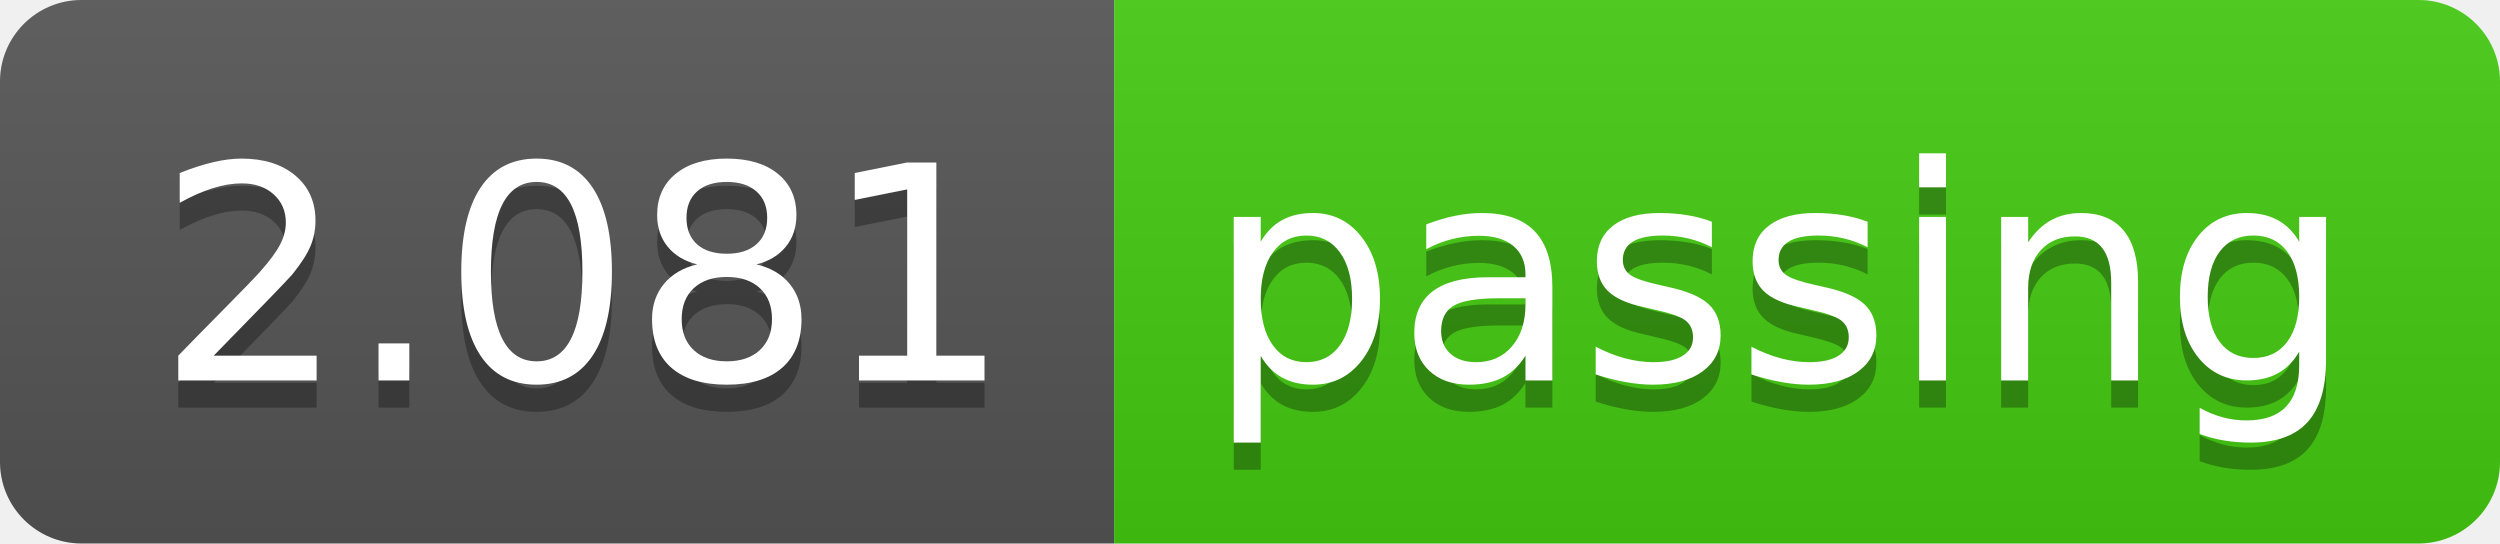
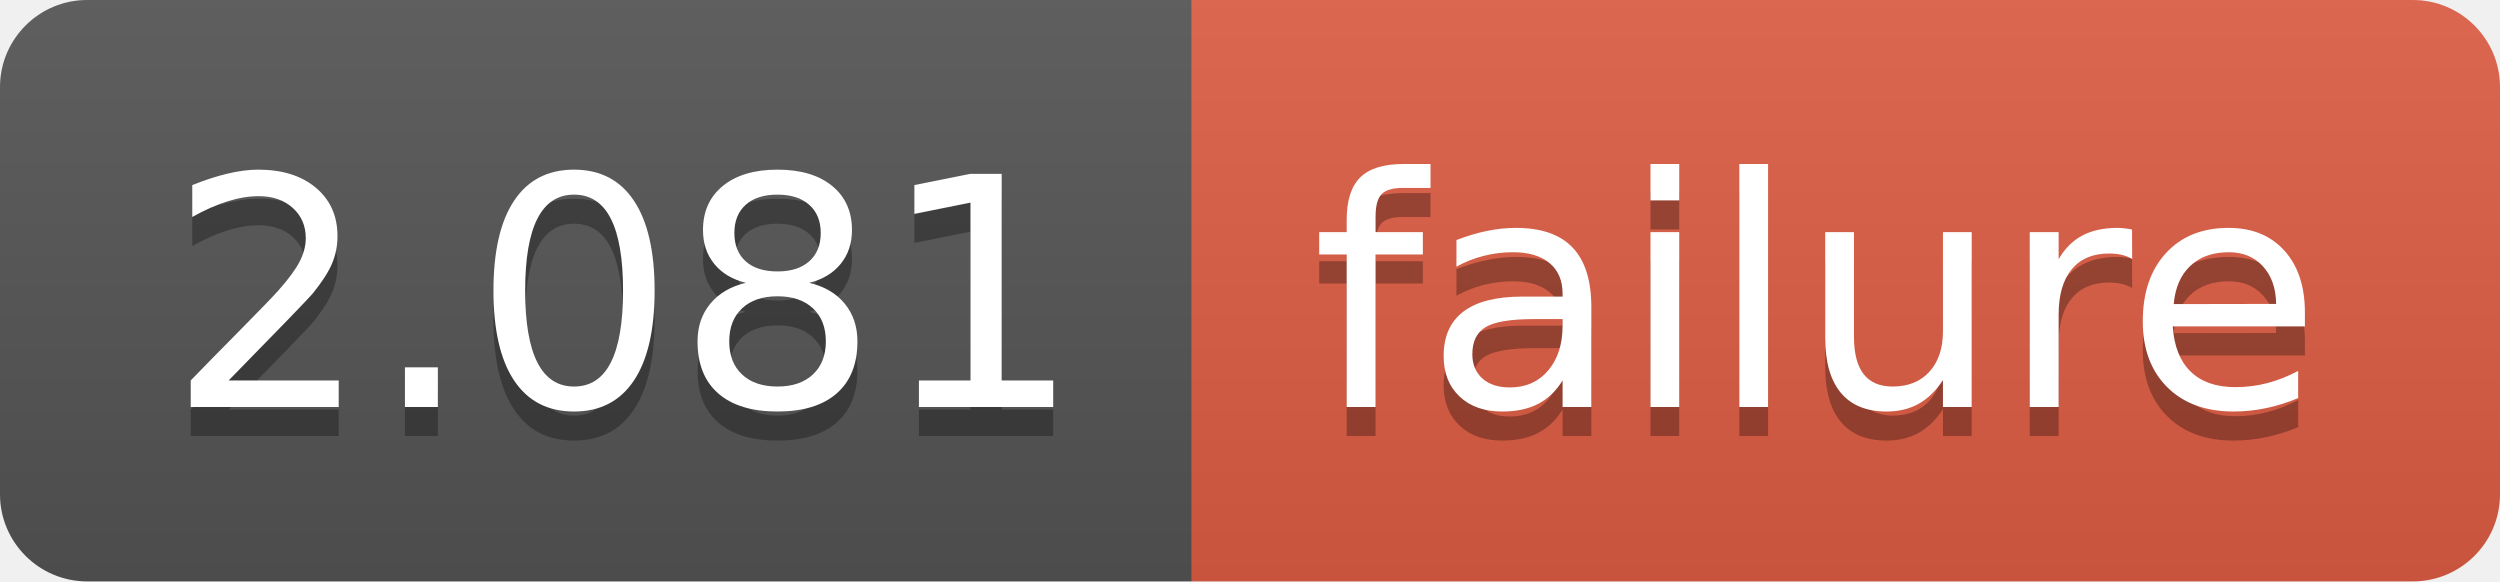
- <svg xmlns="http://www.w3.org/2000/svg" width="92" height="20">
+ <svg xmlns="http://www.w3.org/2000/svg" width="86" height="20">
  <linearGradient id="b" x2="0" y2="100%">
    <stop offset="0" stop-color="#bbb" stop-opacity=".1" />
    <stop offset="1" stop-opacity=".1" />
  </linearGradient>
  <clipPath id="a">
-     <rect width="92" height="20" rx="3" fill="#fff" />
+     <rect width="86" height="20" rx="3" fill="#fff" />
  </clipPath>
  <g clip-path="url(#a)">
    <path fill="#555" d="M0 0h41v20H0z" />
-     <path fill="#4c1" d="M41 0h51v20H41z" />
-     <path fill="url(#b)" d="M0 0h92v20H0z" />
+     <path fill="#e05d44" d="M41 0h45v20H41z" />
+     <path fill="url(#b)" d="M0 0h86v20H0z" />
  </g>
  <g fill="#fff" text-anchor="middle" font-family="DejaVu Sans,Verdana,Geneva,sans-serif" font-size="110">
    <text x="215" y="150" fill="#010101" fill-opacity=".3" transform="scale(.1)" textLength="310">2.081</text>
    <text x="215" y="140" transform="scale(.1)" textLength="310">2.081</text>
-     <text x="655" y="150" fill="#010101" fill-opacity=".3" transform="scale(.1)" textLength="410">passing</text>
-     <text x="655" y="140" transform="scale(.1)" textLength="410">passing</text>
+     <text x="625" y="150" fill="#010101" fill-opacity=".3" transform="scale(.1)" textLength="350">failure</text>
+     <text x="625" y="140" transform="scale(.1)" textLength="350">failure</text>
  </g>
</svg>
